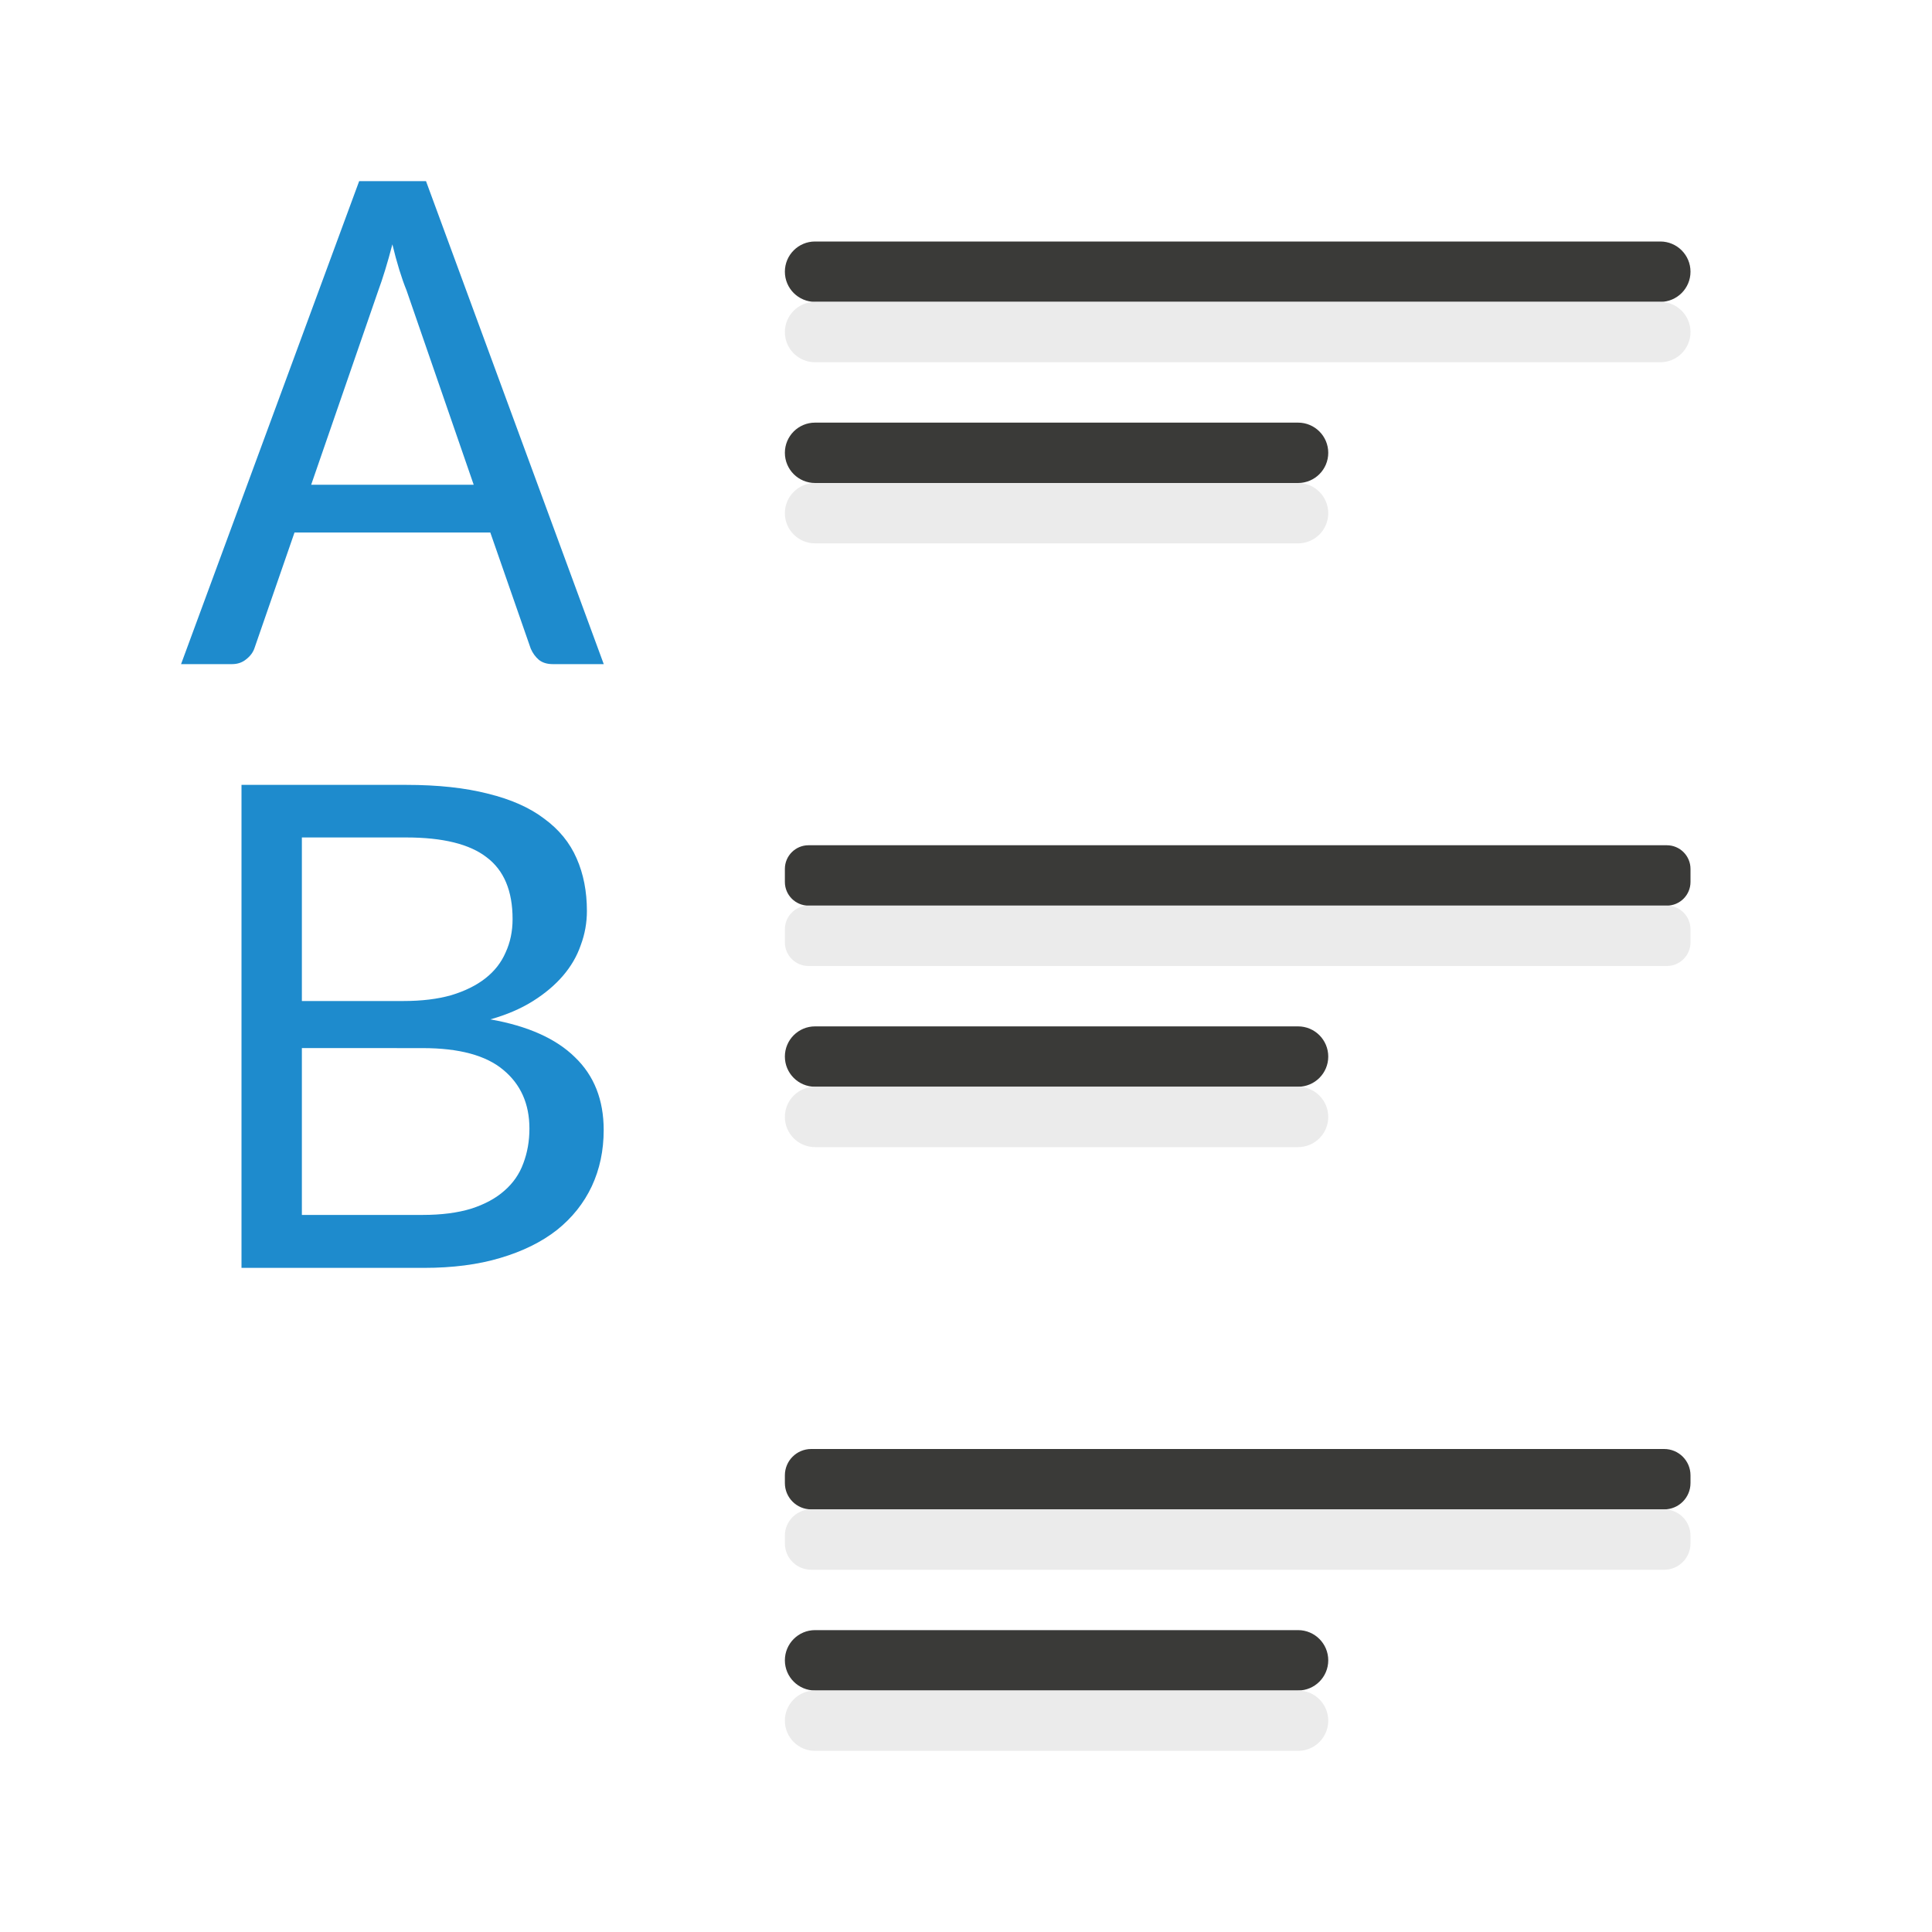
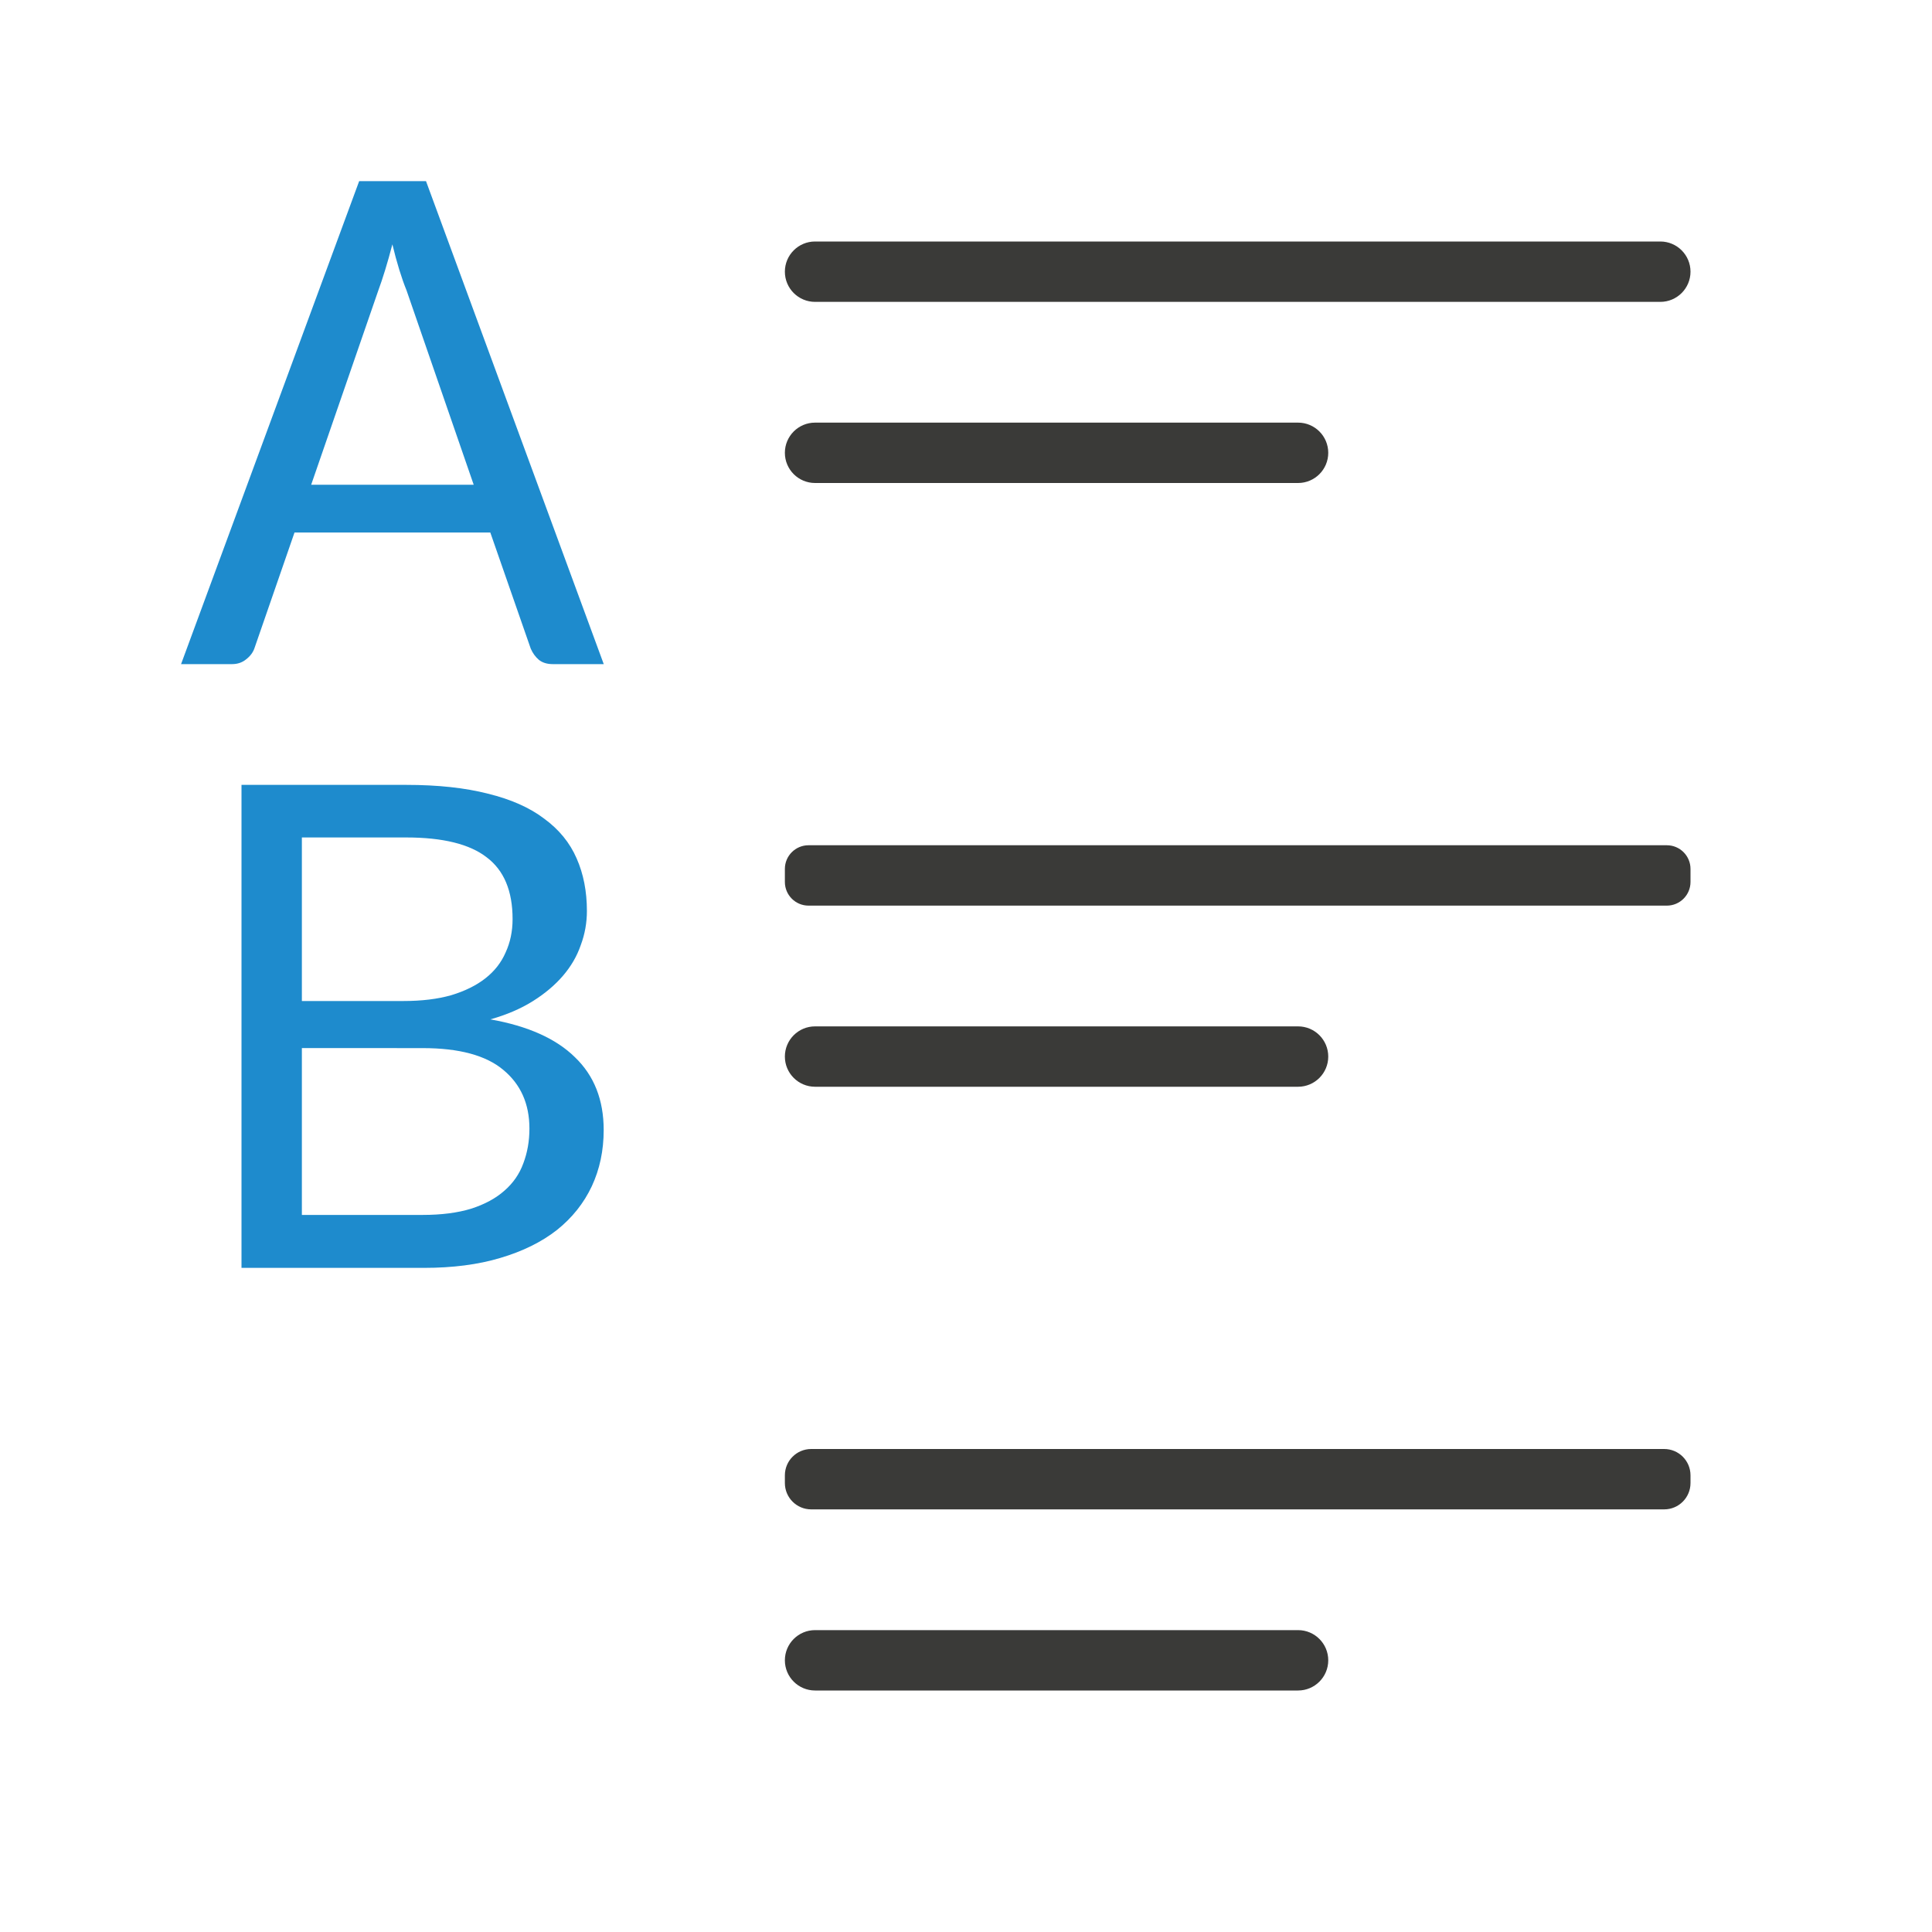
<svg xmlns="http://www.w3.org/2000/svg" viewBox="0 0 32 32">
  <g fill="#3a3a38" transform="scale(-1 1)">
    <rect height="1" ry=".5" width="15" x="-28" y="4" />
    <rect height="1" ry=".392" width="15" x="-28" y="14" />
    <rect height="1" ry=".436" width="15" x="-28" y="24" />
    <rect height="1" ry=".5" width="9" x="-22" y="27" />
    <rect height="1" ry=".5" width="9" x="-22" y="17" />
    <rect height="1" ry=".5" width="9" x="-22" y="7" />
  </g>
-   <path d="m10 11h-.844q-.144 0-.233-.073-.084-.073-.132-.183l-.67-1.924h-3.243l-.664 1.918q-.036.104-.138.183-.096.079-.233.079h-.844l2.95-8h1.107l2.944 8zm-4.846-2.971h2.692l-1.113-3.221q-.06-.146-.12-.341-.06-.195-.114-.42-.06.231-.12.426-.06.195-.114.341z" fill="#1e8bcd" />
-   <path d="m4 21v-8h2.728c.526 0 .977.049 1.354.146.381.093.692.231.932.414.245.179.424.398.537.658.113.256.17.546.17.871 0 .195-.034.384-.102.566-.063.183-.161.351-.293.505-.132.154-.297.294-.497.42-.2.126-.435.227-.707.304.621.11 1.088.319 1.401.627.317.304.476.706.476 1.205 0 .341-.066.651-.197.932-.132.28-.324.522-.578.725-.254.199-.567.353-.939.463-.367.11-.789.164-1.265.164zm1-3.641v2.764h2c.313 0 .58-.035.803-.103.227-.073.41-.173.551-.298.145-.126.249-.276.313-.451.068-.179.102-.371.102-.578 0-.41-.145-.735-.435-.974-.286-.239-.73-.359-1.333-.359zm0-.779h1.68c.304 0 .569-.032.796-.097.227-.069.415-.162.565-.28.15-.118.261-.26.333-.426.077-.166.116-.351.116-.554 0-.467-.143-.808-.429-1.023-.281-.219-.726-.329-1.333-.329h-1.728z" fill="#1e8bcd" />
-   <g fill="#eaeaea" fill-opacity=".992" transform="matrix(-1 0 0 1 0 1)">
-     <rect height="1" ry=".5" width="15" x="-28" y="4" />
-     <rect height="1" ry=".392" width="15" x="-28" y="14" />
-     <rect height="1" ry=".436" width="15" x="-28" y="24" />
-     <rect height="1" ry=".5" width="9" x="-22" y="27" />
-     <rect height="1" ry=".5" width="9" x="-22" y="17" />
-     <rect height="1" ry=".5" width="9" x="-22" y="7" />
+   <g fill="#1e8bcd">
+     <path d="m10 11h-.844q-.144 0-.233-.073-.084-.073-.132-.183l-.67-1.924h-3.243l-.664 1.918q-.036.104-.138.183-.096.079-.233.079h-.844l2.95-8h1.107l2.944 8zm-4.846-2.971h2.692l-1.113-3.221q-.06-.146-.12-.341-.06-.195-.114-.42-.06.231-.12.426-.06.195-.114.341z" />
+     <path d="m4 21v-8h2.728c.526 0 .977.049 1.354.146.381.093.692.231.932.414.245.179.424.398.537.658.113.256.17.546.17.871 0 .195-.034.384-.102.566-.063.183-.161.351-.293.505-.132.154-.297.294-.497.42-.2.126-.435.227-.707.304.621.11 1.088.319 1.401.627.317.304.476.706.476 1.205 0 .341-.066.651-.197.932-.132.28-.324.522-.578.725-.254.199-.567.353-.939.463-.367.11-.789.164-1.265.164zm1-3.641v2.764h2c.313 0 .58-.035.803-.103.227-.073.41-.173.551-.298.145-.126.249-.276.313-.451.068-.179.102-.371.102-.578 0-.41-.145-.735-.435-.974-.286-.239-.73-.359-1.333-.359zm0-.779h1.68c.304 0 .569-.032.796-.097.227-.069.415-.162.565-.28.15-.118.261-.26.333-.426.077-.166.116-.351.116-.554 0-.467-.143-.808-.429-1.023-.281-.219-.726-.329-1.333-.329h-1.728z" />
  </g>
</svg>
